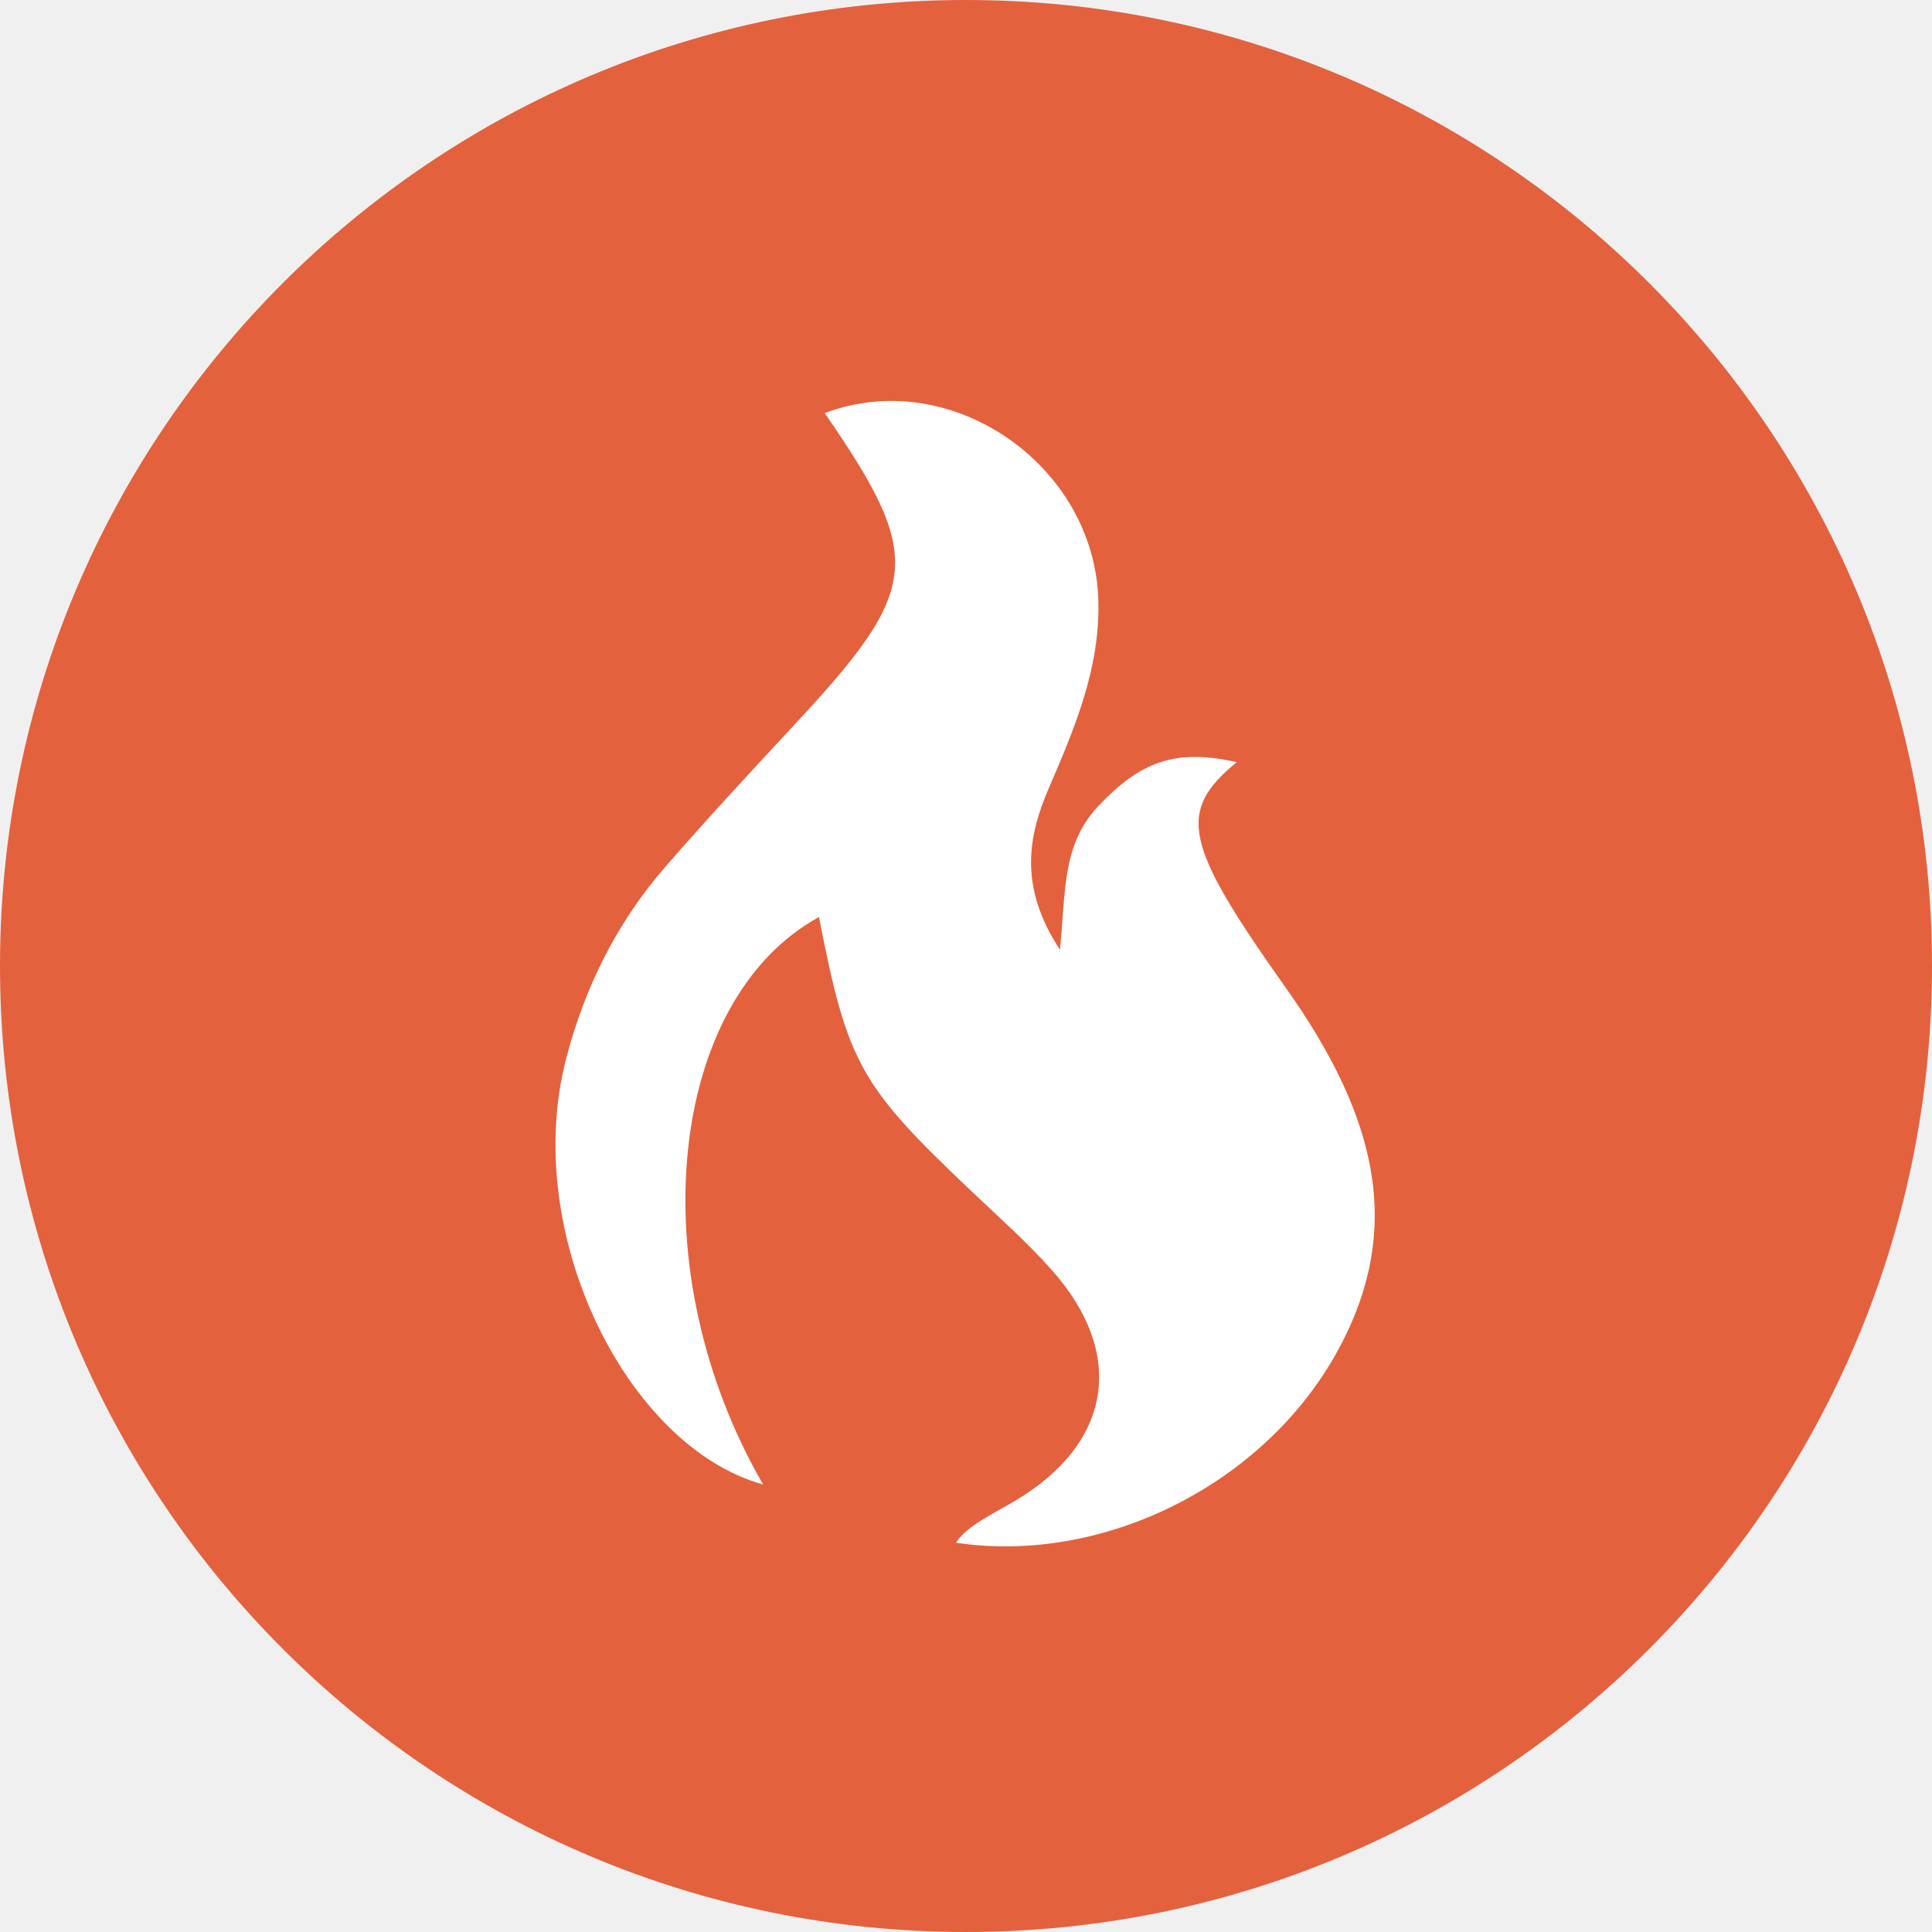
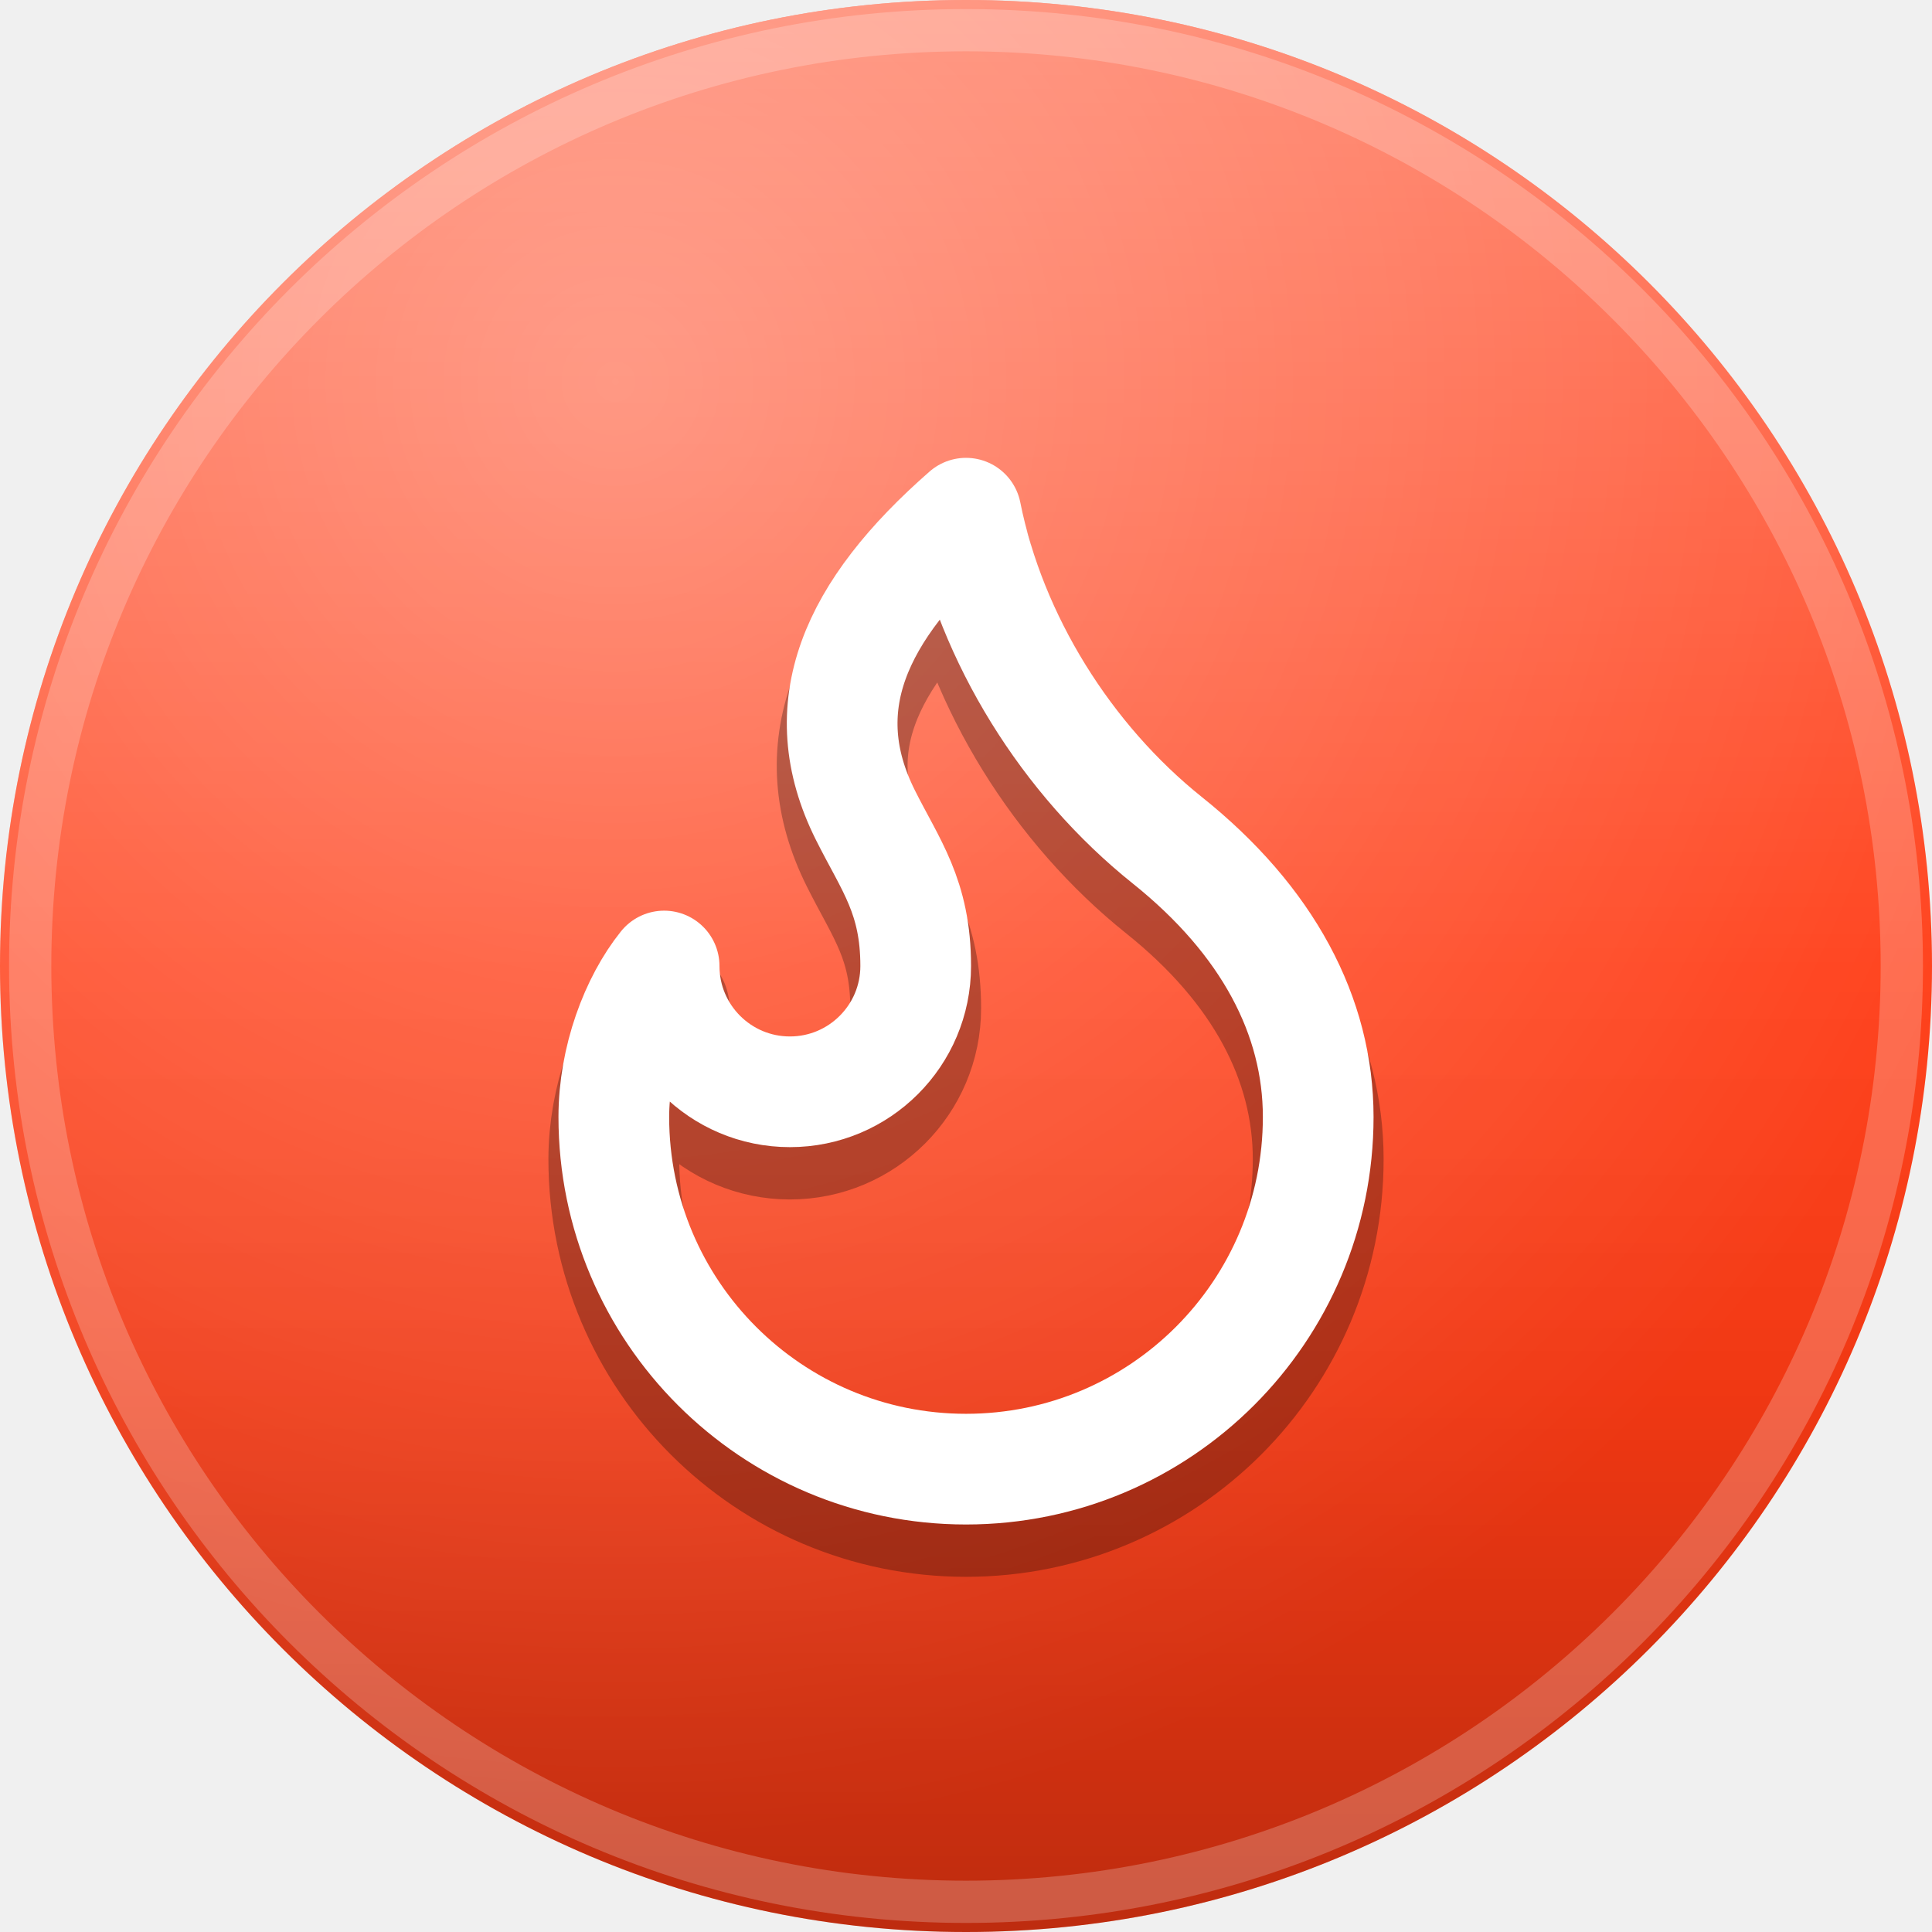
- <svg xmlns="http://www.w3.org/2000/svg" id="Layer_1" data-name="Layer 1" viewBox="0 0 256 256">
+ <svg xmlns="http://www.w3.org/2000/svg" width="64" height="64" viewBox="0 0 64 64" role="img" aria-label="fire">
  <defs>
-     <style>
-       .cls-1 {
-         fill: #fff;
-       }
- 
-       .cls-2 {
-         fill: #e4613e;
-       }
-     </style>
+     <linearGradient id="sh-fire" x1="0" y1="0" x2="0" y2="1">
+       <stop offset="0" stop-color="#FFFFFF" stop-opacity="0.32" />
+       <stop offset="0.5" stop-color="#FFFFFF" stop-opacity="0.04" />
+       <stop offset="0.72" stop-color="#000000" stop-opacity="0.06" />
+       <stop offset="1" stop-color="#000000" stop-opacity="0.26" />
+     </linearGradient>
+     <radialGradient id="hl-fire" cx="0.32" cy="0.2" r="0.75">
+       <stop offset="0" stop-color="#FFFFFF" stop-opacity="0.34" />
+       <stop offset="1" stop-color="#FFFFFF" stop-opacity="0" />
+     </radialGradient>
  </defs>
-   <circle class="cls-2" cx="128" cy="128" r="128" />
-   <path class="cls-1" d="M101.14,196.71c-18.04-4.97-32.15-33.23-26.12-56.44,2.47-9.5,6.73-18.04,13.15-25.42,5.67-6.52,11.56-12.86,17.44-19.19,16.45-17.72,16.84-21.84,3.67-40.92,16.66-6.33,35.79,6.81,36.26,24.87,.23,8.92-3.12,16.84-6.55,24.78-2.86,6.61-3.94,13.22,1.46,21.46,.78-7.78,.25-13.98,5.16-19.12,5.44-5.7,9.99-7.61,18.26-5.74-8,6.58-6.97,10.9,6.52,29.92,12.34,17.41,15.7,32.35,6.6,48.54-9.75,17.35-30.86,27.88-50.31,24.97,1.32-2.15,5-3.89,7.7-5.48,12.95-7.61,14.91-19.54,4.94-30.71-3.31-3.71-7.06-7.04-10.68-10.47-14.71-13.95-16.33-16.83-20.12-36.25-20.01,10.96-23.87,46.75-7.38,75.23Z" />
+   <circle cx="32" cy="32" r="32" fill="#FF3B14" />
+   <circle cx="32" cy="32" r="32" fill="url(#hl-fire)" />
+   <circle cx="32" cy="32" r="32" fill="url(#sh-fire)" />
+   <circle cx="32" cy="32" r="31" fill="none" stroke="#FFFFFF" stroke-opacity="0.22" stroke-width="1.4" />
+   <g transform="translate(12 13.4) scale(1.6667)" fill="none" stroke="rgba(0,0,0,0.28)" stroke-width="2.6" stroke-linecap="round" stroke-linejoin="round">
+     <path d="M8.5 14.5A2.5 2.5 0 0 0 11 12c0-1.38-.5-2-1-3-1.072-2.143-.224-4.054 2-6 .5 2.5 2 4.9 4 6.5 2 1.6 3 3.5 3 5.5a7 7 0 1 1-14 0c0-1.153.433-2.294 1-3a2.5 2.5 0 0 0 2.5 2.5z" />
+   </g>
+   <g transform="translate(12 12) scale(1.6667)" fill="none" stroke="#FFFFFF" stroke-width="2.2" stroke-linecap="round" stroke-linejoin="round">
+     <path d="M8.5 14.5A2.5 2.5 0 0 0 11 12c0-1.38-.5-2-1-3-1.072-2.143-.224-4.054 2-6 .5 2.5 2 4.9 4 6.5 2 1.6 3 3.5 3 5.5a7 7 0 1 1-14 0c0-1.153.433-2.294 1-3a2.5 2.5 0 0 0 2.5 2.5z" />
+   </g>
</svg>
